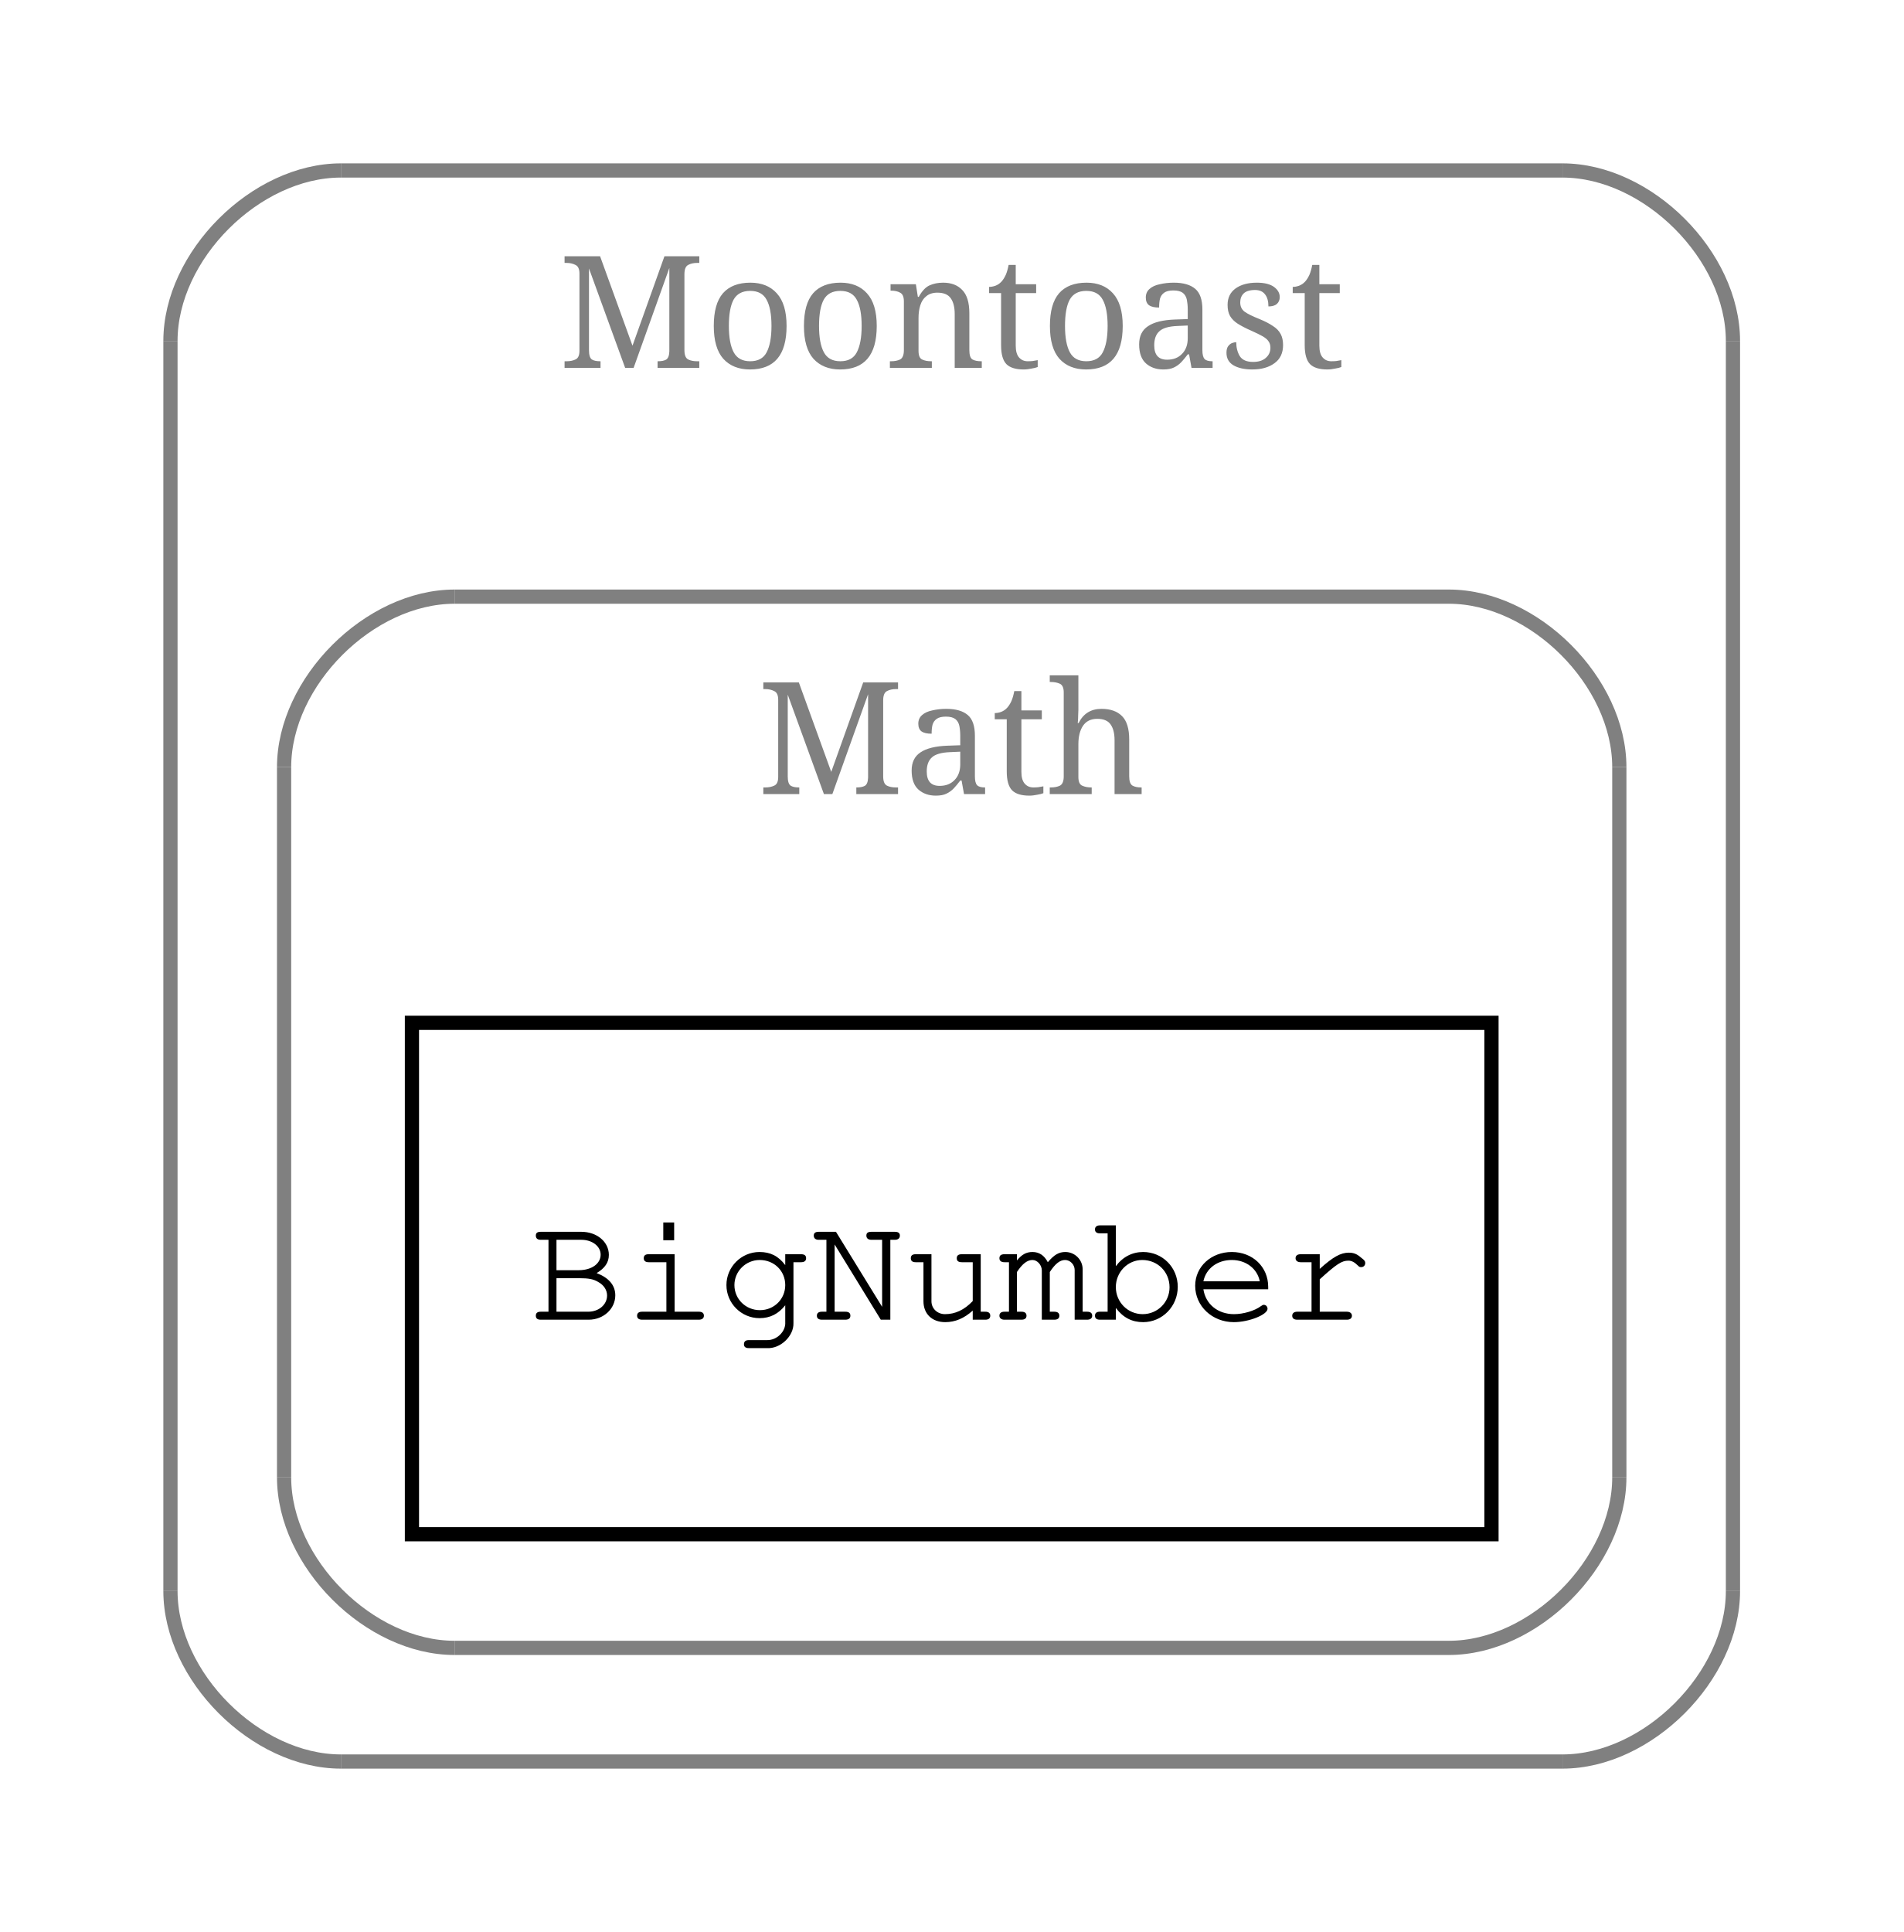
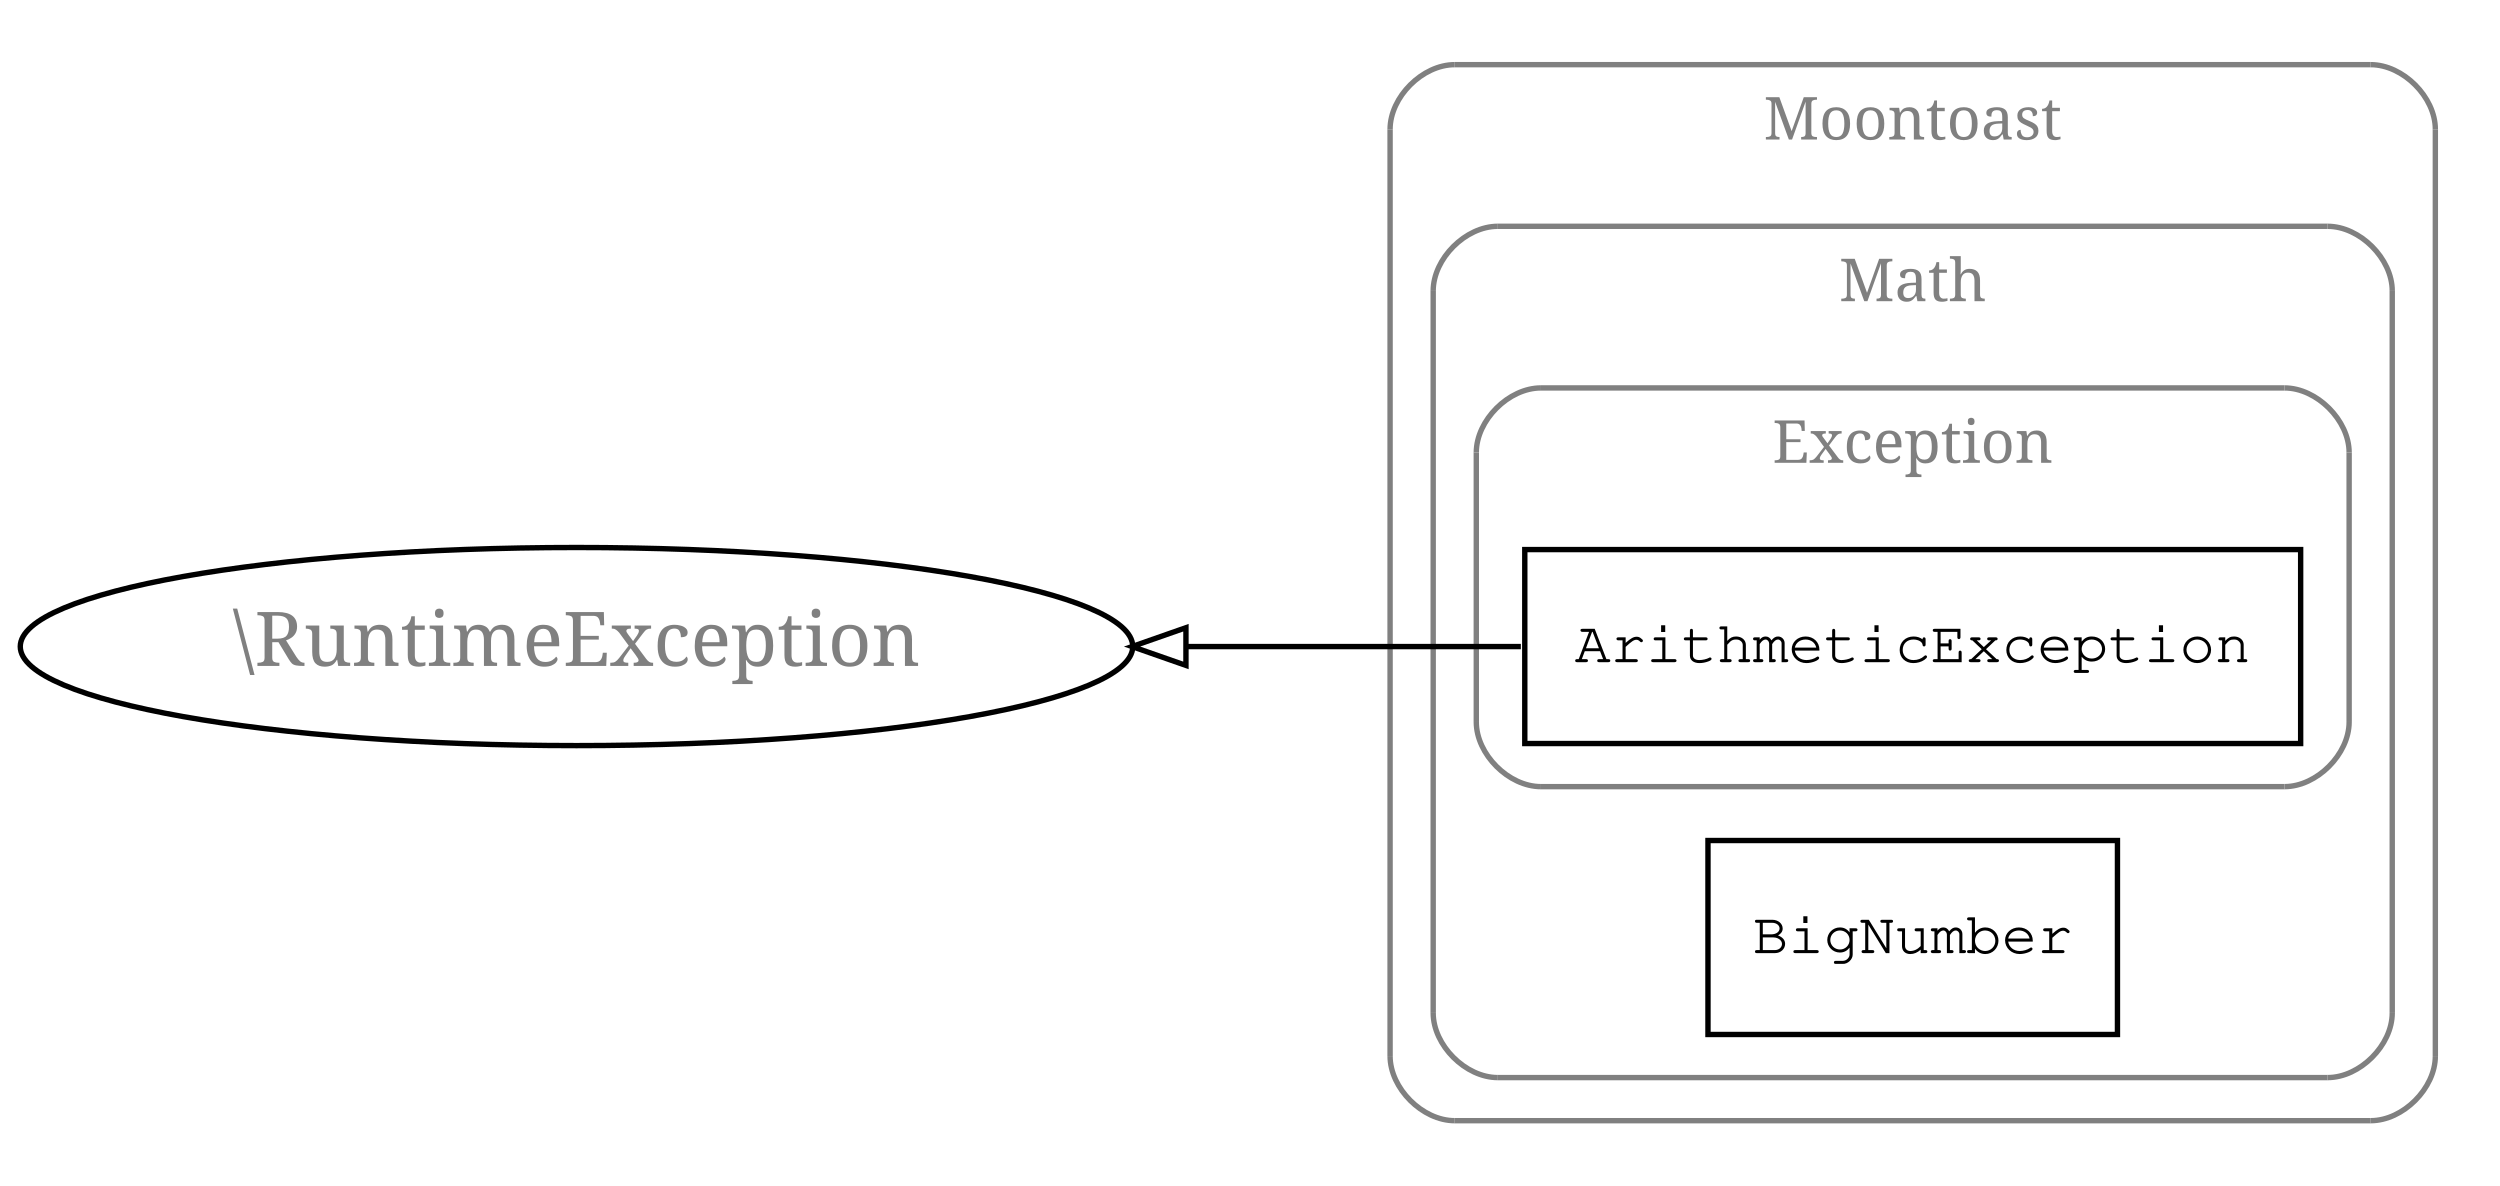
- <svg xmlns="http://www.w3.org/2000/svg" xmlns:xlink="http://www.w3.org/1999/xlink" width="134pt" height="136pt" viewBox="0.00 0.00 134.00 136.00">
-   <g id="graph1" class="graph" transform="scale(1 1) rotate(0) translate(4 132)">
-     <polygon fill="white" stroke="white" points="-4,5 -4,-132 131,-132 131,5 -4,5" />
+ <svg xmlns="http://www.w3.org/2000/svg" xmlns:xlink="http://www.w3.org/1999/xlink" width="464pt" height="220pt" viewBox="0.00 0.00 464.00 220.00">
+   <g id="graph1" class="graph" transform="scale(1 1) rotate(0) translate(4 216)">
+     <polygon fill="white" stroke="white" points="-4,5 -4,-216 461,-216 461,5 -4,5" />
    <g id="graph2" class="cluster">
-       <polyline fill="none" stroke="gray" points="20,-8 106,-8 " />
-       <path fill="none" stroke="gray" d="M106,-8C112,-8 118,-14 118,-20" />
-       <polyline fill="none" stroke="gray" points="118,-20 118,-108 " />
-       <path fill="none" stroke="gray" d="M118,-108C118,-114 112,-120 106,-120" />
-       <polyline fill="none" stroke="gray" points="106,-120 20,-120 " />
-       <path fill="none" stroke="gray" d="M20,-120C14,-120 8,-114 8,-108" />
-       <polyline fill="none" stroke="gray" points="8,-108 8,-20 " />
-       <path fill="none" stroke="gray" d="M8,-20C8,-14 14,-8 20,-8" />
-       <text text-anchor="middle" x="63" y="-106.1" font-family="Times Roman,serif" font-size="11.00" fill="gray">Moontoast</text>
+       <polyline fill="none" stroke="gray" points="266,-8 436,-8 " />
+       <path fill="none" stroke="gray" d="M436,-8C442,-8 448,-14 448,-20" />
+       <polyline fill="none" stroke="gray" points="448,-20 448,-192 " />
+       <path fill="none" stroke="gray" d="M448,-192C448,-198 442,-204 436,-204" />
+       <polyline fill="none" stroke="gray" points="436,-204 266,-204 " />
+       <path fill="none" stroke="gray" d="M266,-204C260,-204 254,-198 254,-192" />
+       <polyline fill="none" stroke="gray" points="254,-192 254,-20 " />
+       <path fill="none" stroke="gray" d="M254,-20C254,-14 260,-8 266,-8" />
+       <text text-anchor="middle" x="351" y="-190.1" font-family="Times Roman,serif" font-size="11.00" fill="gray">Moontoast</text>
    </g>
    <g id="graph3" class="cluster">
-       <polyline fill="none" stroke="gray" points="28,-16 98,-16 " />
-       <path fill="none" stroke="gray" d="M98,-16C104,-16 110,-22 110,-28" />
-       <polyline fill="none" stroke="gray" points="110,-28 110,-78 " />
-       <path fill="none" stroke="gray" d="M110,-78C110,-84 104,-90 98,-90" />
-       <polyline fill="none" stroke="gray" points="98,-90 28,-90 " />
-       <path fill="none" stroke="gray" d="M28,-90C22,-90 16,-84 16,-78" />
-       <polyline fill="none" stroke="gray" points="16,-78 16,-28 " />
-       <path fill="none" stroke="gray" d="M16,-28C16,-22 22,-16 28,-16" />
-       <text text-anchor="middle" x="63" y="-76.1" font-family="Times Roman,serif" font-size="11.00" fill="gray">Math</text>
+       <polyline fill="none" stroke="gray" points="274,-16 428,-16 " />
+       <path fill="none" stroke="gray" d="M428,-16C434,-16 440,-22 440,-28" />
+       <polyline fill="none" stroke="gray" points="440,-28 440,-162 " />
+       <path fill="none" stroke="gray" d="M440,-162C440,-168 434,-174 428,-174" />
+       <polyline fill="none" stroke="gray" points="428,-174 274,-174 " />
+       <path fill="none" stroke="gray" d="M274,-174C268,-174 262,-168 262,-162" />
+       <polyline fill="none" stroke="gray" points="262,-162 262,-28 " />
+       <path fill="none" stroke="gray" d="M262,-28C262,-22 268,-16 274,-16" />
+       <text text-anchor="middle" x="351" y="-160.1" font-family="Times Roman,serif" font-size="11.00" fill="gray">Math</text>
    </g>
-     <g id="node3" class="node">
+     <g id="graph4" class="cluster">
+       <polyline fill="none" stroke="gray" points="282,-70 420,-70 " />
+       <path fill="none" stroke="gray" d="M420,-70C426,-70 432,-76 432,-82" />
+       <polyline fill="none" stroke="gray" points="432,-82 432,-132 " />
+       <path fill="none" stroke="gray" d="M432,-132C432,-138 426,-144 420,-144" />
+       <polyline fill="none" stroke="gray" points="420,-144 282,-144 " />
+       <path fill="none" stroke="gray" d="M282,-144C276,-144 270,-138 270,-132" />
+       <polyline fill="none" stroke="gray" points="270,-132 270,-82 " />
+       <path fill="none" stroke="gray" d="M270,-82C270,-76 276,-70 282,-70" />
+       <text text-anchor="middle" x="351" y="-130.1" font-family="Times Roman,serif" font-size="11.00" fill="gray">Exception</text>
+     </g>
+     <g id="node4" class="node">
+       <a xlink:href="Exception.ArithmeticException.html" xlink:title="ArithmeticException" target="_parent">
+         <polygon fill="none" stroke="black" points="423,-114 279,-114 279,-78 423,-78 423,-114" />
+         <text text-anchor="middle" x="351" y="-93.1" font-family="Courier,monospace" font-size="11.00">ArithmeticException</text>
+       </a>
+     </g>
+     <g id="node8" class="node">
+       <ellipse fill="none" stroke="black" cx="103" cy="-96" rx="103.238" ry="18.385" />
+       <text text-anchor="middle" x="103" y="-92.4" font-family="Times Roman,serif" font-size="14.00" fill="gray">\RuntimeException</text>
+     </g>
+     <g id="edge6" class="edge">
+       <path fill="none" stroke="black" d="M278.268,-96C258.861,-96 237.421,-96 216.391,-96" />
+       <polygon fill="none" stroke="black" points="216.111,-92.5 206.111,-96 216.111,-99.5 216.111,-92.5" />
+     </g>
+     <g id="node5" class="node">
      <a xlink:href="BigNumber.html" xlink:title="BigNumber" target="_parent">
-         <polygon fill="none" stroke="black" points="101,-60 25,-60 25,-24 101,-24 101,-60" />
-         <text text-anchor="middle" x="63" y="-39.1" font-family="Courier,monospace" font-size="11.00">BigNumber</text>
+         <polygon fill="none" stroke="black" points="389,-60 313,-60 313,-24 389,-24 389,-60" />
+         <text text-anchor="middle" x="351" y="-39.1" font-family="Courier,monospace" font-size="11.00">BigNumber</text>
      </a>
    </g>
  </g>
</svg>
